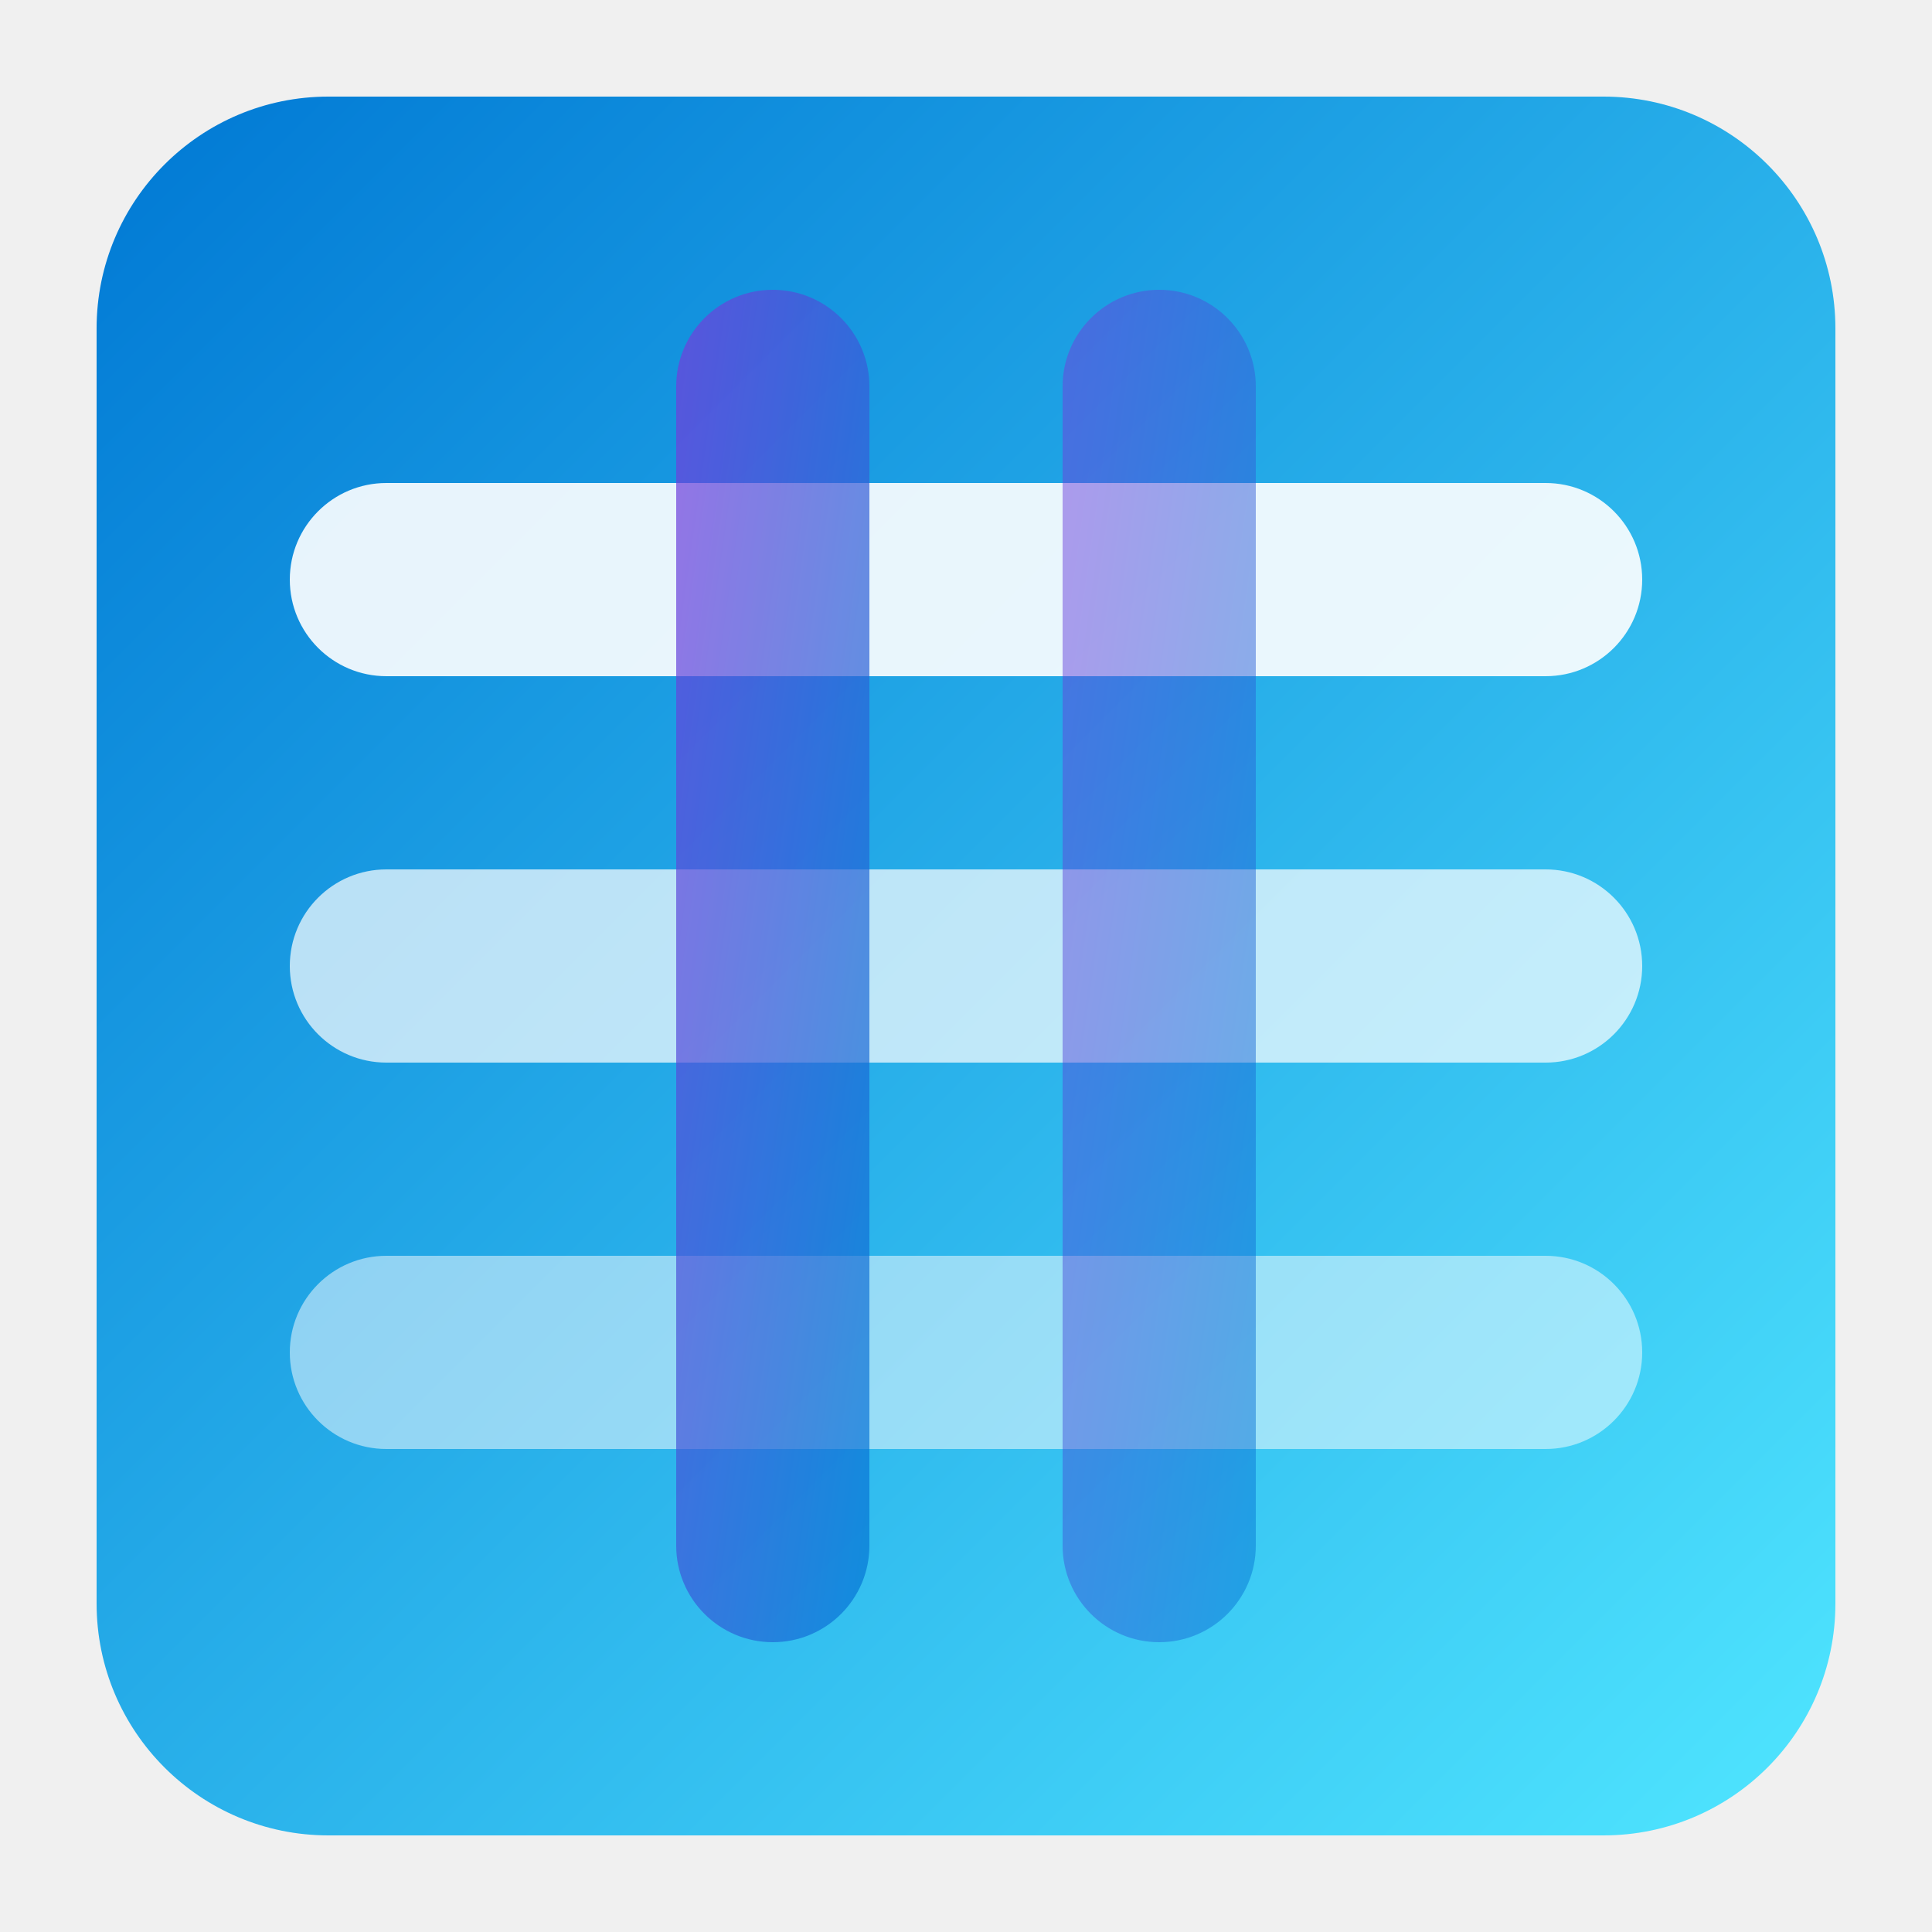
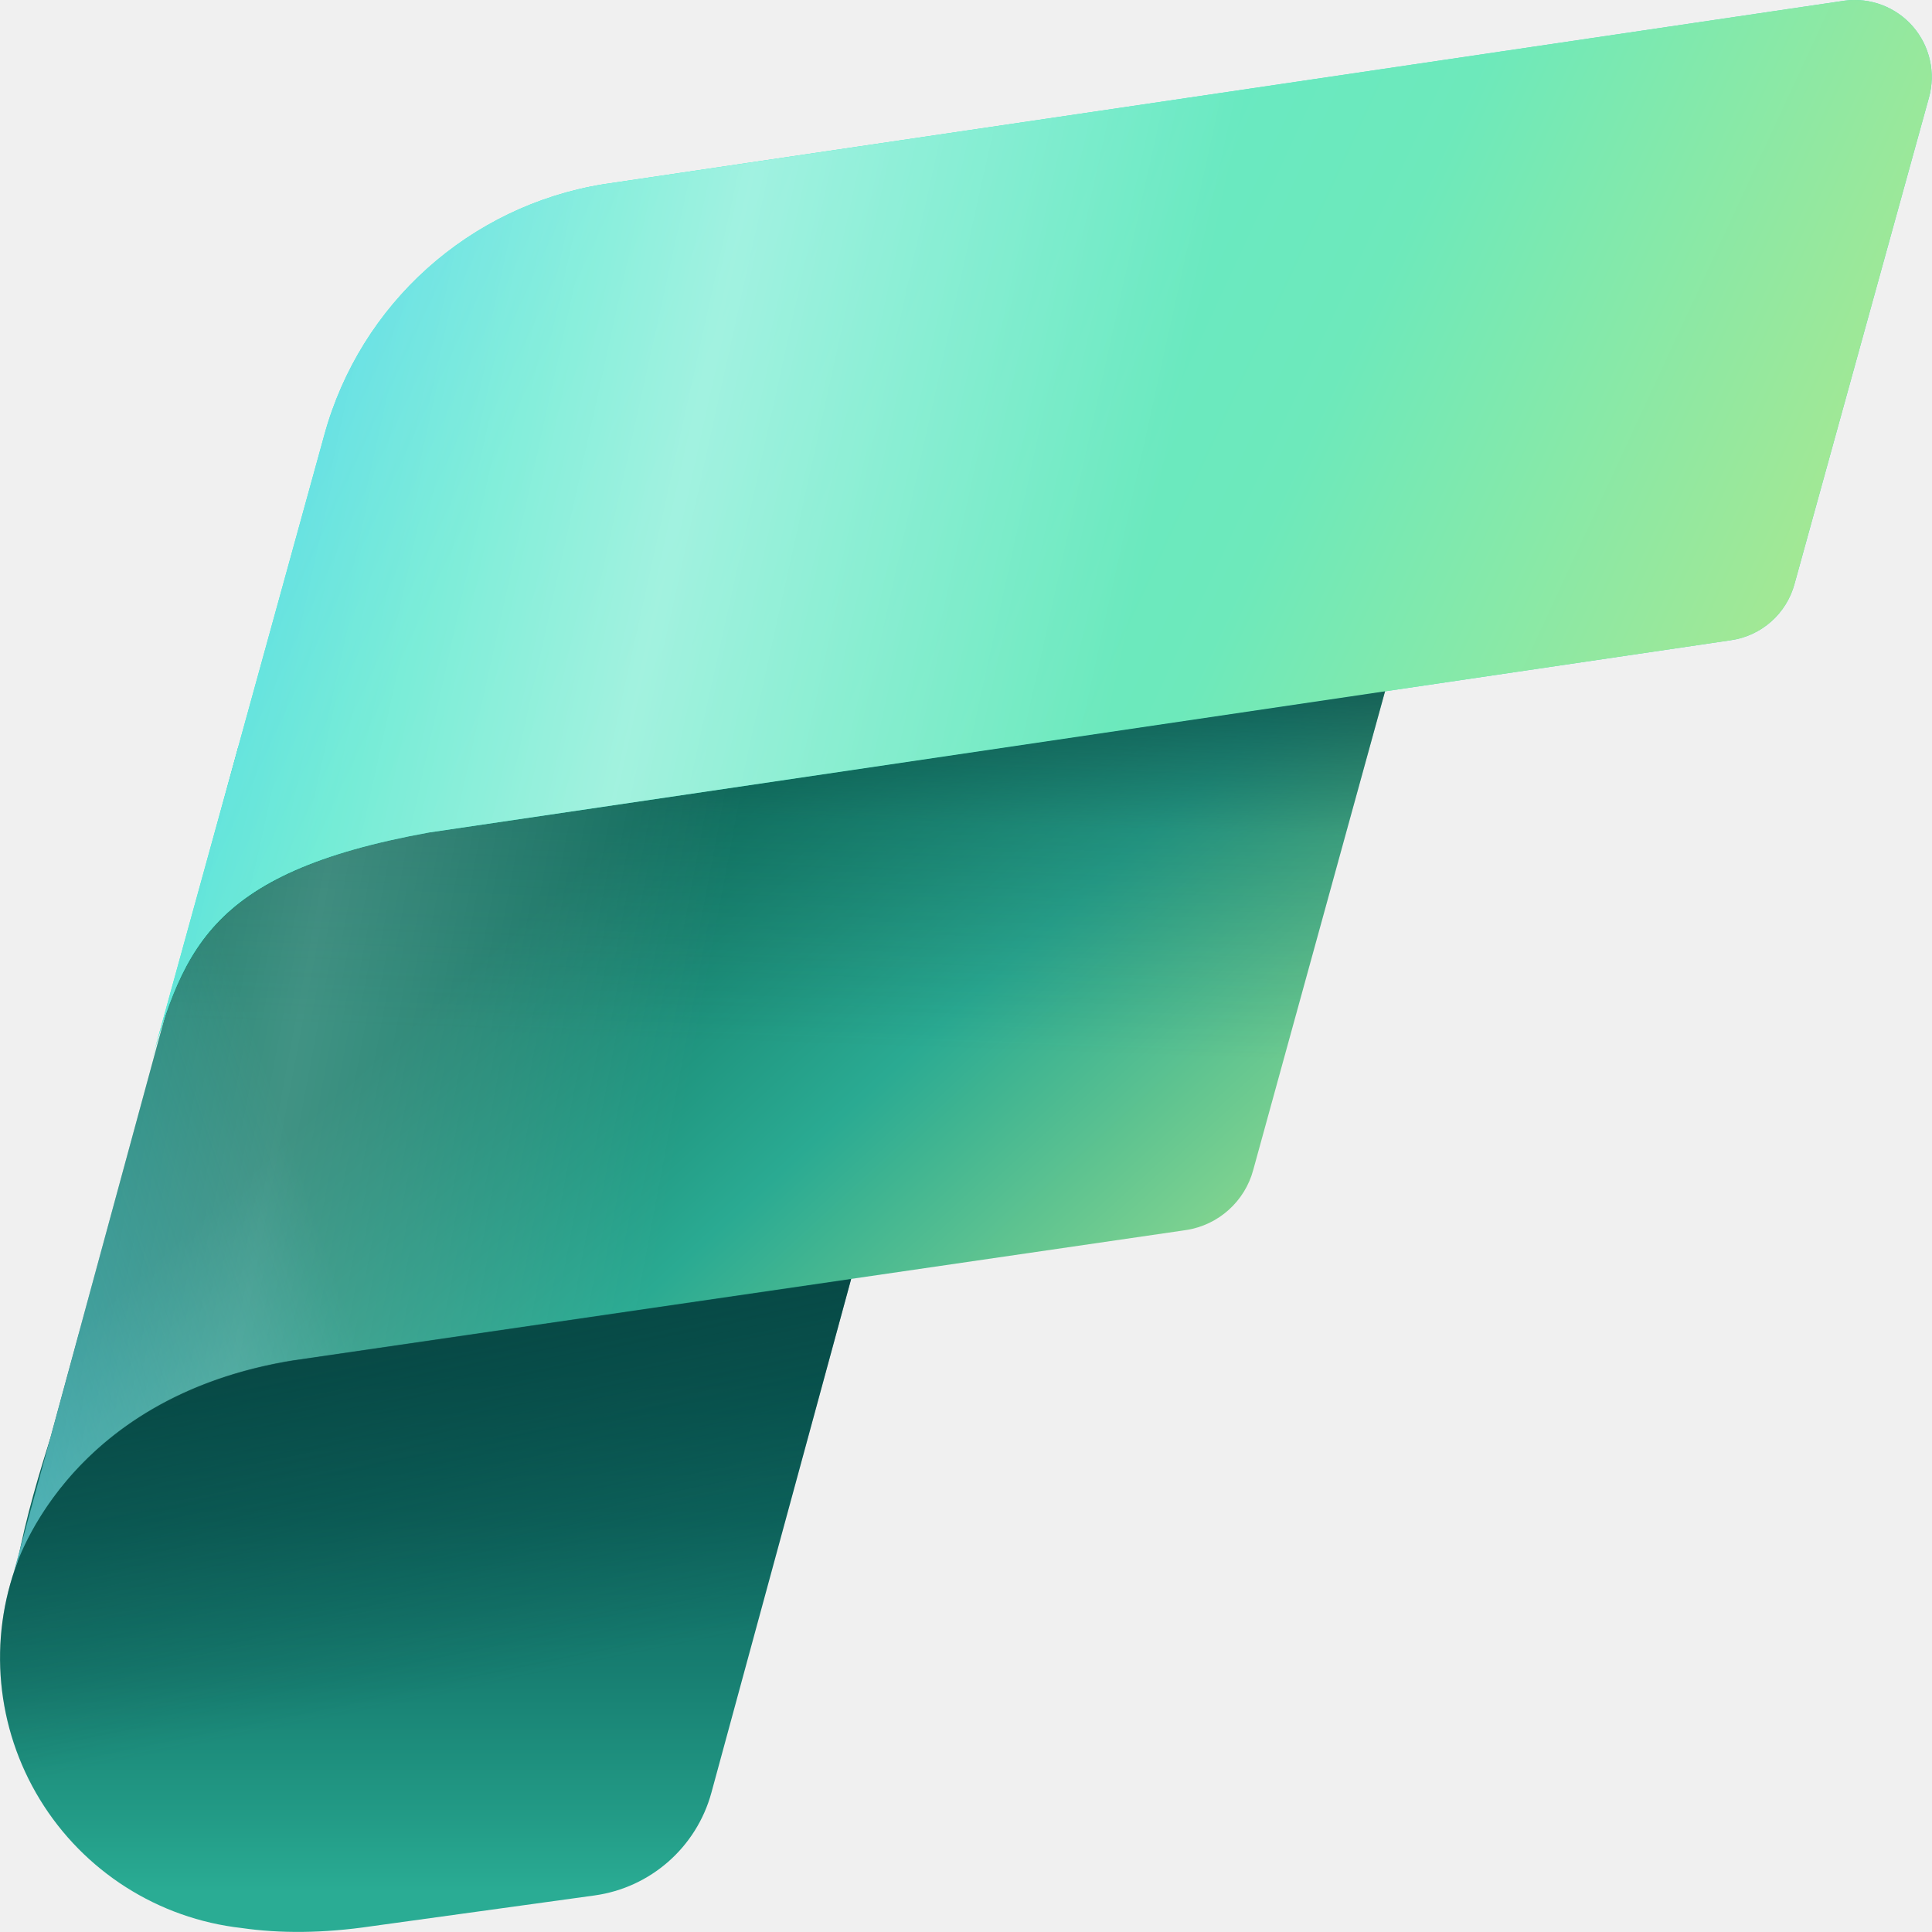
- <svg xmlns="http://www.w3.org/2000/svg" viewBox="0 0 100 100" width="150" height="150">
-   <defs>
-     <linearGradient id="fabricGrad1" x1="0%" y1="0%" x2="100%" y2="100%">
-       <stop offset="0%" style="stop-color:#0078D4;stop-opacity:1" />
-       <stop offset="100%" style="stop-color:#50E6FF;stop-opacity:1" />
+ <svg xmlns="http://www.w3.org/2000/svg" width="247.302mm" height="247.333mm" viewBox="0 0 247.302 247.333" version="1.1" id="svg5">
+   <defs id="defs2">
+     <linearGradient id="a" x1="4.132" x2="4.132" y1="14.996" y2="9.907" gradientUnits="userSpaceOnUse">
+       <stop offset=".056" stop-color="#2AAC94" id="stop842" />
+       <stop offset=".155" stop-color="#239C87" id="stop844" />
+       <stop offset=".372" stop-color="#177E71" id="stop846" />
+       <stop offset=".588" stop-color="#0E6961" id="stop848" />
+       <stop offset=".799" stop-color="#095D57" id="stop850" />
+       <stop offset="1" stop-color="#085954" id="stop852" />
    </linearGradient>
-     <linearGradient id="fabricGrad2" x1="0%" y1="0%" x2="100%" y2="100%">
-       <stop offset="0%" style="stop-color:#773ADC;stop-opacity:1" />
-       <stop offset="100%" style="stop-color:#0078D4;stop-opacity:1" />
+     <linearGradient id="b" x1="10.563" x2="5.649" y1="11.304" y2="5.959" gradientUnits="userSpaceOnUse">
+       <stop offset=".042" stop-color="#ABE88E" id="stop855" />
+       <stop offset=".549" stop-color="#2AAA92" id="stop857" />
+       <stop offset=".906" stop-color="#117865" id="stop859" />
+     </linearGradient>
+     <linearGradient id="c" x1="-1.513" x2="3.163" y1="11.044" y2="9.449" gradientUnits="userSpaceOnUse">
+       <stop stop-color="#6AD6F9" id="stop862" />
+       <stop offset="1" stop-color="#6AD6F9" stop-opacity="0" id="stop864" />
+     </linearGradient>
+     <linearGradient id="d" x1="2.054" x2="14.502" y1="4.926" y2="4.926" gradientUnits="userSpaceOnUse">
+       <stop offset=".043" stop-color="#25FFD4" id="stop867" />
+       <stop offset=".874" stop-color="#55DDB9" id="stop869" />
+     </linearGradient>
+     <linearGradient id="e" x1="2.054" x2="13.268" y1="3.186" y2="8.393" gradientUnits="userSpaceOnUse">
+       <stop stop-color="#6AD6F9" id="stop872" />
+       <stop offset=".23" stop-color="#60E9D0" id="stop874" />
+       <stop offset=".651" stop-color="#6DE9BB" id="stop876" />
+       <stop offset=".994" stop-color="#ABE88E" id="stop878" />
+     </linearGradient>
+     <linearGradient id="f" x1="3.092" x2="9.189" y1="4.16" y2="5.509" gradientUnits="userSpaceOnUse">
+       <stop stop-color="#fff" stop-opacity="0" id="stop881" />
+       <stop offset=".459" stop-color="#fff" id="stop883" />
+       <stop offset="1" stop-color="#fff" stop-opacity="0" id="stop885" />
+     </linearGradient>
+     <linearGradient id="g" x1="5.113" x2="5.257" y1="9.383" y2="5.107" gradientUnits="userSpaceOnUse">
+       <stop offset=".205" stop-color="#063D3B" stop-opacity="0" id="stop888" />
+       <stop offset=".586" stop-color="#063D3B" stop-opacity=".237" id="stop890" />
+       <stop offset=".872" stop-color="#063D3B" stop-opacity=".75" id="stop892" />
+     </linearGradient>
+     <linearGradient id="h" x1="0.583" x2="5.794" y1="8.958" y2="9.938" gradientUnits="userSpaceOnUse">
+       <stop stop-color="#fff" stop-opacity="0" id="stop895" />
+       <stop offset=".459" stop-color="#fff" id="stop897" />
+       <stop offset="1" stop-color="#fff" stop-opacity="0" id="stop899" />
+     </linearGradient>
+     <linearGradient id="i" x1="4.347" x2="3.331" y1="13.586" y2="8.615" gradientUnits="userSpaceOnUse">
+       <stop offset=".064" stop-color="#063D3B" stop-opacity="0" id="stop902" />
+       <stop offset=".17" stop-color="#063D3B" stop-opacity=".135" id="stop904" />
+       <stop offset=".562" stop-color="#063D3B" stop-opacity=".599" id="stop906" />
+       <stop offset=".85" stop-color="#063D3B" stop-opacity=".9" id="stop908" />
+       <stop offset="1" stop-color="#063D3B" id="stop910" />
    </linearGradient>
  </defs>
-   <rect x="5" y="5" width="90" height="90" rx="12" ry="12" fill="url(#fabricGrad1)" />
-   <rect x="15" y="25" width="70" height="10" rx="5" fill="white" opacity="0.9" />
-   <rect x="15" y="45" width="70" height="10" rx="5" fill="white" opacity="0.7" />
-   <rect x="15" y="65" width="70" height="10" rx="5" fill="white" opacity="0.5" />
-   <rect x="35" y="15" width="10" height="70" rx="5" fill="url(#fabricGrad2)" opacity="0.7" />
-   <rect x="55" y="15" width="10" height="70" rx="5" fill="url(#fabricGrad2)" opacity="0.5" />
+   <g id="layer1" transform="translate(19.96926,1.018446)">
+     <g style="fill:none" id="g968" transform="matrix(17.66995,0,0,17.66995,-37.64123,-18.6773)">
+       <path fill="url(#a)" fill-rule="evenodd" d="m 1.574,10.657 -0.205,0.75 C 1.292,11.647 1.185,12 1.128,12.313 a 1.97,1.97 0 0 0 1.623,2.655 c 0.277,0.04 0.59,0.039 0.941,-0.013 l 1.615,-0.223 c 0.406,-0.056 0.739,-0.349 0.847,-0.744 l 1.11,-4.08 z" clip-rule="evenodd" id="path824" style="fill:url(#a)" />
+       <path fill="url(#b)" d="m 3.148,10.85 c -1.701,0.264 -2.05,1.548 -2.05,1.548 L 2.727,6.41 11.241,5.258 10.08,9.475 C 10.02,9.701 9.83,9.875 9.594,9.911 L 9.547,9.918 3.1,10.858 3.148,10.849 Z" id="path826" style="fill:url(#b)" />
+       <path fill="url(#c)" fill-opacity="0.8" d="m 3.148,10.85 c -1.701,0.264 -2.05,1.548 -2.05,1.548 L 2.727,6.41 11.241,5.258 10.08,9.475 C 10.02,9.701 9.83,9.875 9.594,9.911 L 9.547,9.918 3.1,10.858 3.148,10.849 Z" id="path828" style="fill:url(#c)" />
+       <path fill="url(#d)" d="m 4.114,7.03 9.425,-1.392 a 0.56,0.56 0 0 0 0.463,-0.41 l 0.973,-3.52 A 0.558,0.558 0 0 0 14.366,1.004 L 5.373,2.334 A 2.514,2.514 0 0 0 3.35,4.15 L 2.053,8.85 C 2.313,7.9 2.473,7.326 4.113,7.03 Z" id="path830" style="fill:url(#d)" />
+       <path fill="url(#e)" d="m 4.114,7.03 9.425,-1.392 a 0.56,0.56 0 0 0 0.463,-0.41 l 0.973,-3.52 A 0.558,0.558 0 0 0 14.366,1.004 L 5.373,2.334 A 2.514,2.514 0 0 0 3.35,4.15 L 2.053,8.85 C 2.313,7.9 2.473,7.326 4.113,7.03 Z" id="path832" style="fill:url(#e)" />
+       <path fill="url(#f)" fill-opacity="0.4" d="m 4.114,7.03 9.425,-1.392 a 0.56,0.56 0 0 0 0.463,-0.41 l 0.973,-3.52 A 0.558,0.558 0 0 0 14.366,1.004 L 5.373,2.334 A 2.514,2.514 0 0 0 3.35,4.15 L 2.053,8.85 C 2.313,7.9 2.473,7.326 4.113,7.03 Z" id="path834" style="fill:url(#f)" />
+       <path fill="url(#g)" d="M 4.114,7.03 C 2.749,7.278 2.41,7.717 2.184,8.406 l -1.086,3.992 c 0,0 0.347,-1.27 2.028,-1.542 L 9.547,9.92 9.595,9.912 A 0.597,0.597 0 0 0 10.08,9.477 L 11.035,6.008 4.114,7.031 Z" id="path836" style="fill:url(#g)" />
+       <path fill="url(#h)" fill-opacity="0.2" d="M 4.114,7.03 C 2.749,7.278 2.41,7.717 2.184,8.406 l -1.086,3.992 c 0,0 0.347,-1.27 2.028,-1.542 L 9.547,9.92 9.595,9.912 A 0.597,0.597 0 0 0 10.08,9.477 L 11.035,6.008 4.114,7.031 Z" id="path838" style="fill:url(#h)" />
+       <path fill="url(#i)" fill-rule="evenodd" d="m 3.126,10.856 c -1.42,0.23 -1.887,1.17 -1.998,1.457 a 1.97,1.97 0 0 0 1.623,2.656 c 0.277,0.04 0.59,0.038 0.941,-0.014 l 1.615,-0.223 c 0.406,-0.056 0.739,-0.349 0.847,-0.744 l 1.012,-3.72 z" clip-rule="evenodd" id="path840" style="fill:url(#i)" />
+     </g>
+   </g>
</svg>
